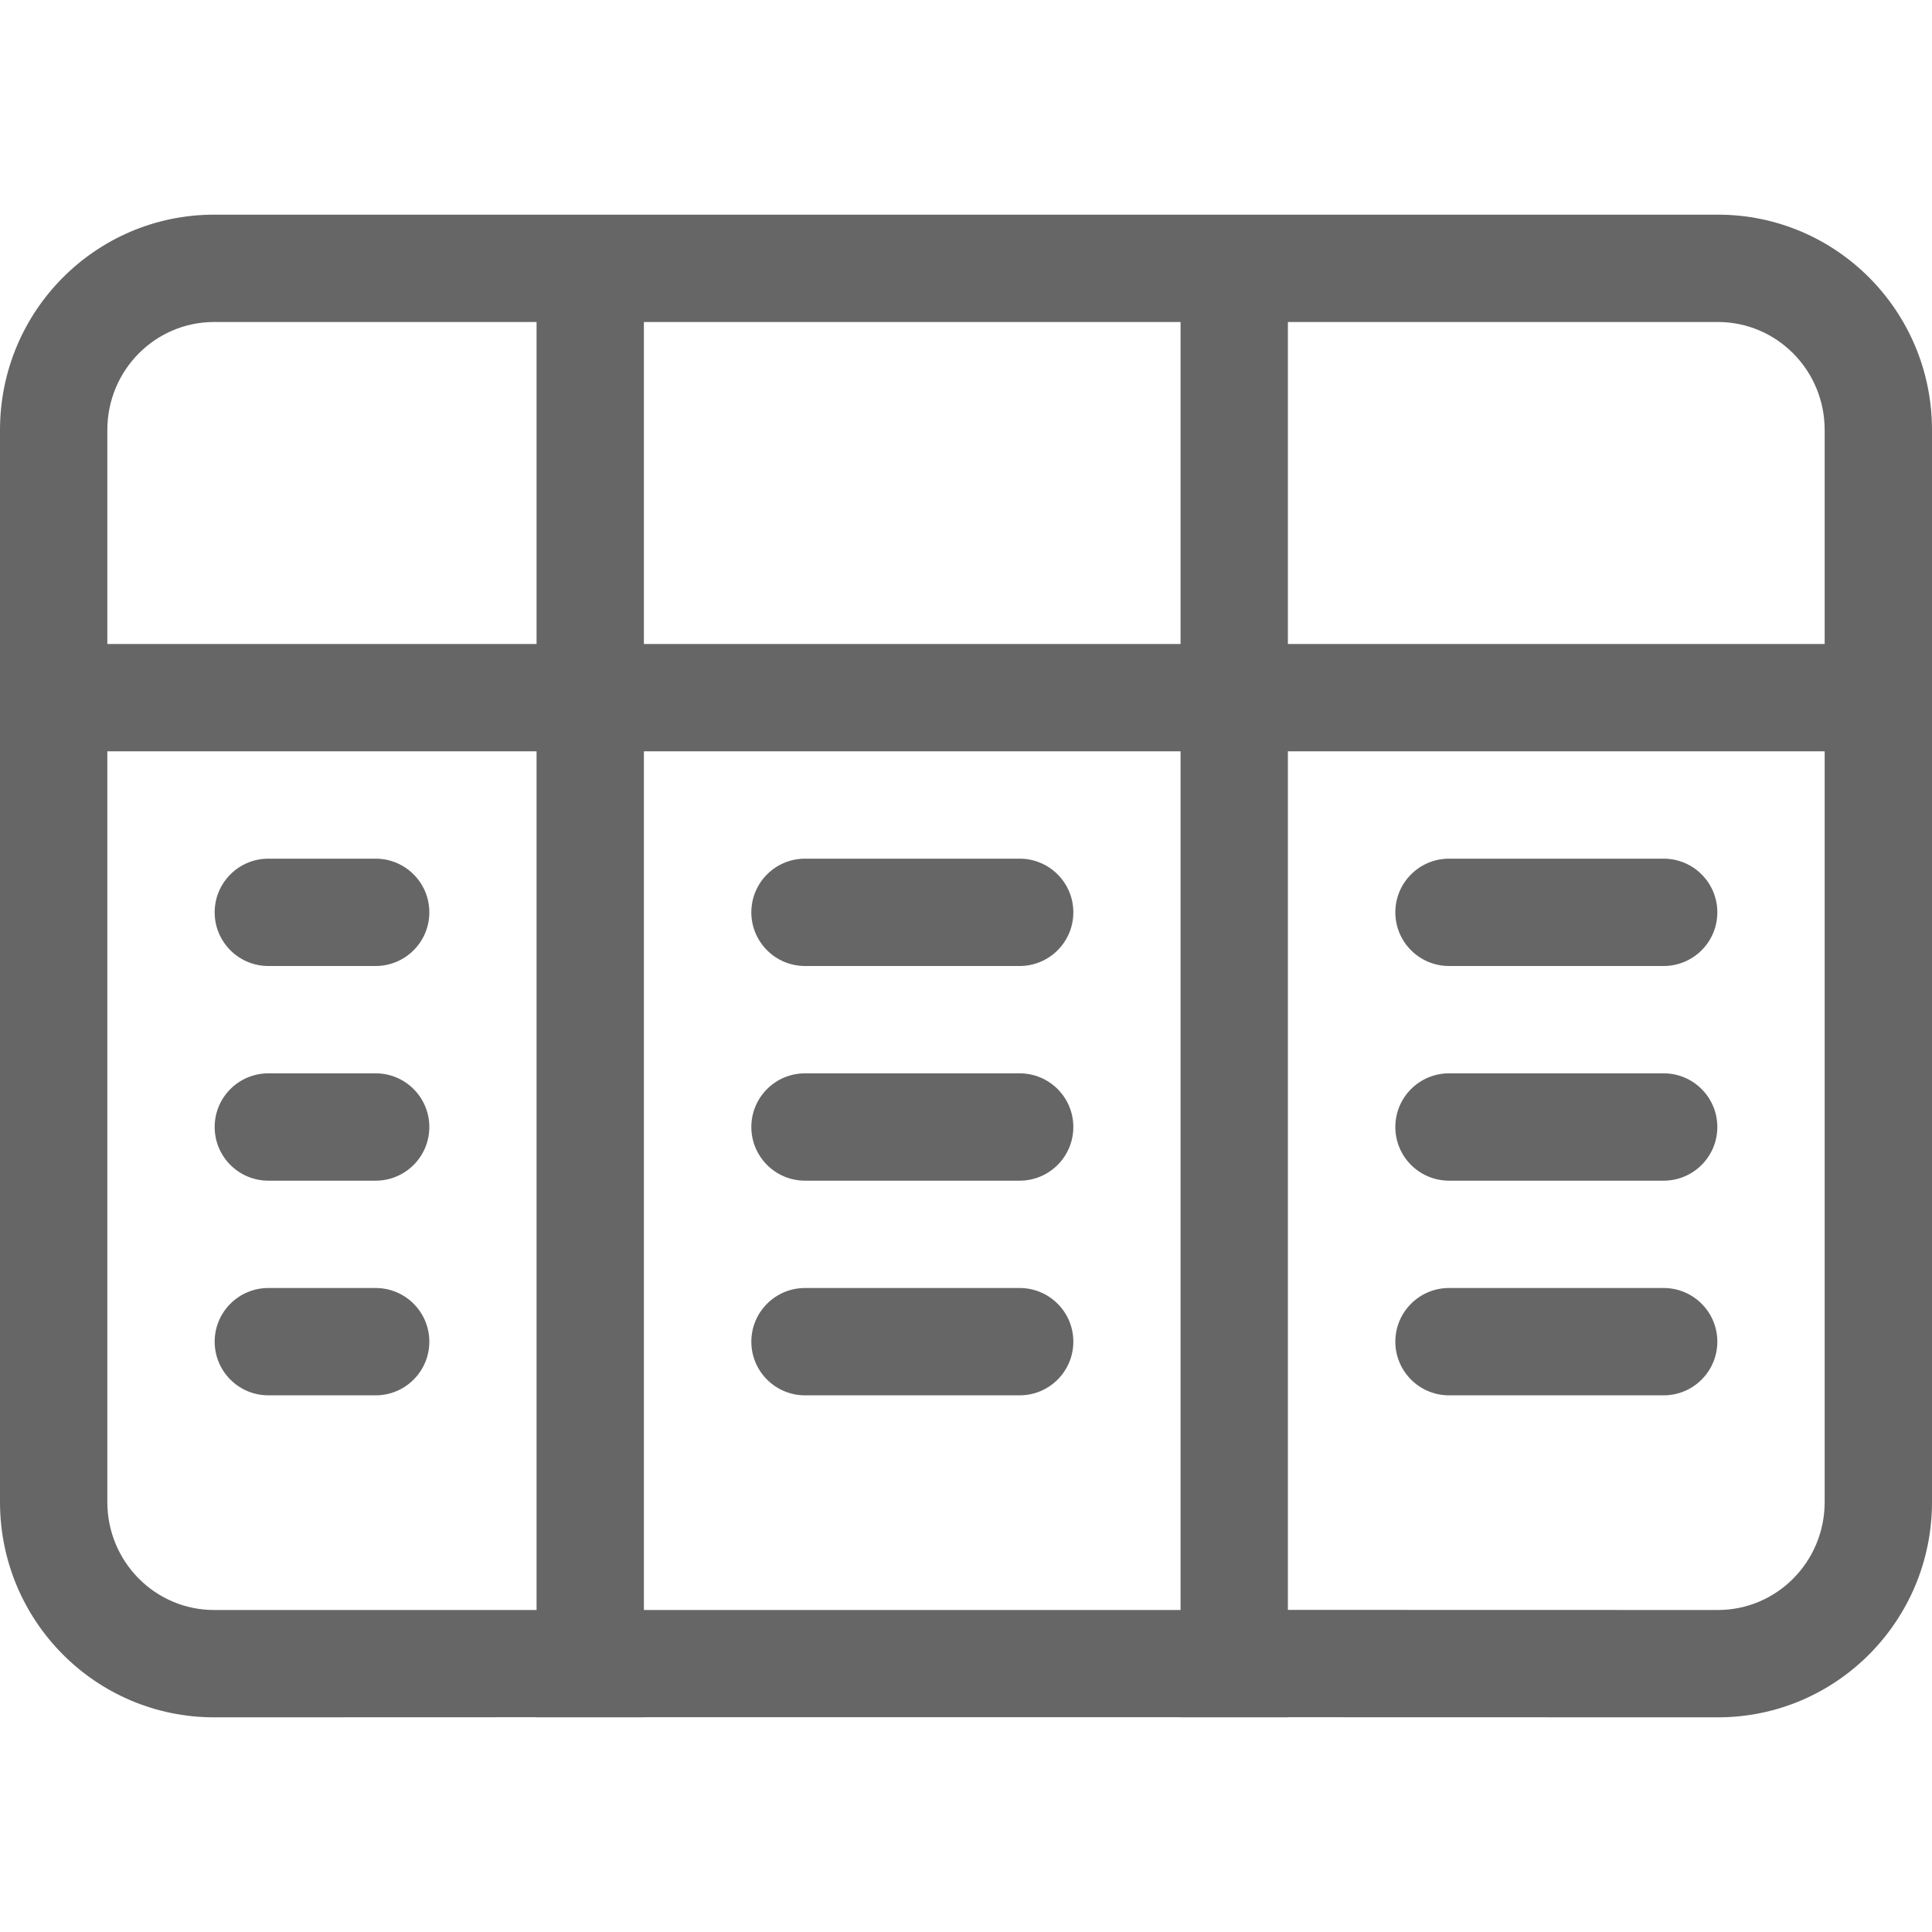
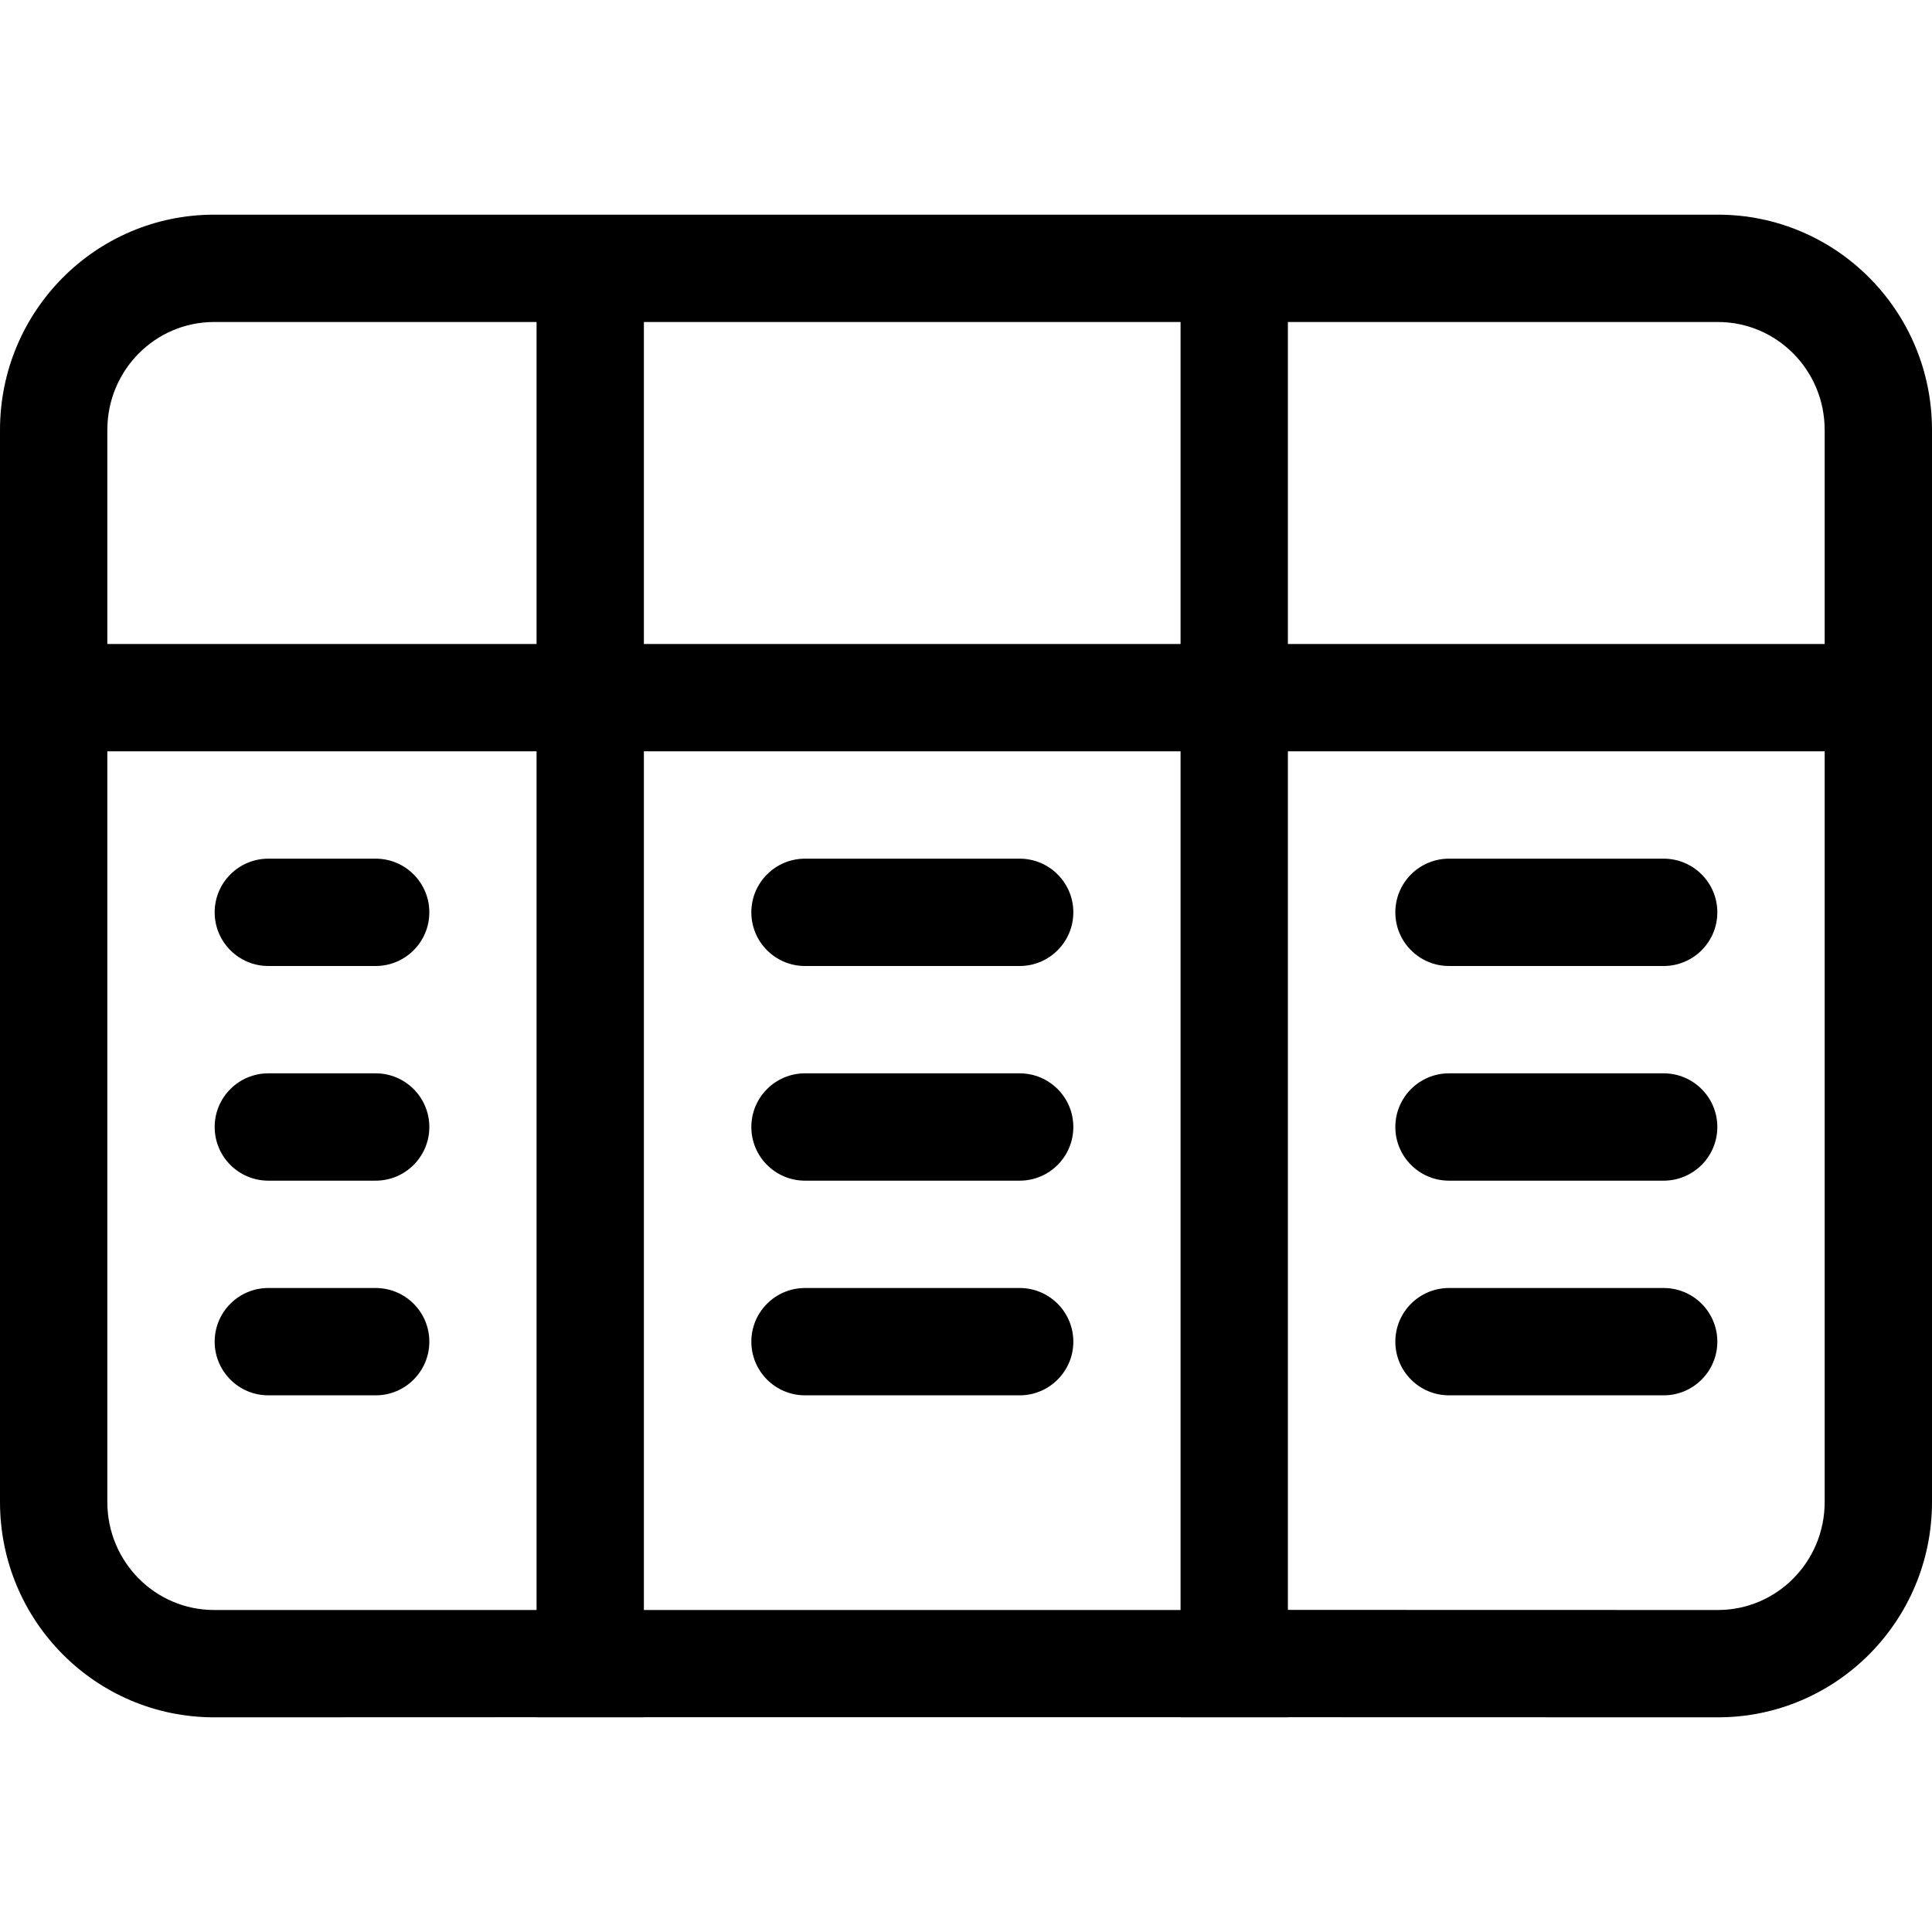
<svg xmlns="http://www.w3.org/2000/svg" id="i-table" viewBox="0 0 18 18">
-   <path d="m16.005 2c1.102 0 1.995.897 1.995 2.006v9.988c0 1.108-.893 2.006-1.995 2.006l-4.006-.001.001.001h-1l-.001-.001h-5l.001.001h-1l-.001-.001-3.004.001c-1.102 0-1.995-.897-1.995-2.006v-9.988c0-1.108.893-2.006 1.995-2.006zm-11.006 5h-3.999v6.994c0 .557.446 1.006.995 1.006h3.004zm6 0h-5v8h5zm5.006-4h-4.006v3h5.001v1h-5.001v7.999l4.006.001c.549 0 .995-.449.995-1.006v-9.988c0-.557-.446-1.006-.995-1.006zm-12.505 9c.276 0 .5.224.5.5s-.224.5-.5.5h-1c-.276 0-.5-.224-.5-.5s.224-.5.5-.5zm12 0c.276 0 .5.224.5.5s-.224.5-.5.5h-2c-.276 0-.5-.224-.5-.5s.224-.5.5-.5zm-6 0c.276 0 .5.224.5.5s-.224.5-.5.5h-2c-.276 0-.5-.224-.5-.5s.224-.5.5-.5zm-6-2c.276 0 .5.224.5.5s-.224.5-.5.5h-1c-.276 0-.5-.224-.5-.5s.224-.5.5-.5zm12 0c.276 0 .5.224.5.5s-.224.5-.5.5h-2c-.276 0-.5-.224-.5-.5s.224-.5.5-.5zm-6 0c.276 0 .5.224.5.5s-.224.5-.5.5h-2c-.276 0-.5-.224-.5-.5s.224-.5.5-.5zm-6-2c.276 0 .5.224.5.5s-.224.5-.5.5h-1c-.276 0-.5-.224-.5-.5s.224-.5.5-.5zm12 0c.276 0 .5.224.5.5s-.224.5-.5.5h-2c-.276 0-.5-.224-.5-.5s.224-.5.5-.5zm-6 0c.276 0 .5.224.5.5s-.224.5-.5.5h-2c-.276 0-.5-.224-.5-.5s.224-.5.5-.5zm1.499-5h-5v3h5zm-6 0h-3.004c-.549 0-.995.449-.995 1.006v1.994h3.999z" fill="#666" fill-rule="evenodd" />
+   <path d="m16.005 2c1.102 0 1.995.897 1.995 2.006v9.988c0 1.108-.893 2.006-1.995 2.006l-4.006-.001.001.001h-1l-.001-.001h-5l.001.001h-1l-.001-.001-3.004.001c-1.102 0-1.995-.897-1.995-2.006v-9.988c0-1.108.893-2.006 1.995-2.006zm-11.006 5h-3.999v6.994c0 .557.446 1.006.995 1.006h3.004zm6 0h-5v8h5zm5.006-4h-4.006v3h5.001v1h-5.001v7.999l4.006.001c.549 0 .995-.449.995-1.006v-9.988c0-.557-.446-1.006-.995-1.006zm-12.505 9c.276 0 .5.224.5.5s-.224.5-.5.5h-1c-.276 0-.5-.224-.5-.5s.224-.5.5-.5zm12 0c.276 0 .5.224.5.5s-.224.5-.5.5h-2c-.276 0-.5-.224-.5-.5s.224-.5.5-.5zm-6 0c.276 0 .5.224.5.5s-.224.5-.5.5h-2c-.276 0-.5-.224-.5-.5s.224-.5.5-.5zm-6-2c.276 0 .5.224.5.5s-.224.5-.5.5h-1c-.276 0-.5-.224-.5-.5s.224-.5.5-.5zm12 0c.276 0 .5.224.5.5s-.224.5-.5.5h-2c-.276 0-.5-.224-.5-.5s.224-.5.5-.5zm-6 0c.276 0 .5.224.5.5s-.224.5-.5.5h-2c-.276 0-.5-.224-.5-.5s.224-.5.5-.5zm-6-2c.276 0 .5.224.5.5s-.224.5-.5.5h-1c-.276 0-.5-.224-.5-.5s.224-.5.5-.5zm12 0c.276 0 .5.224.5.5s-.224.5-.5.5h-2c-.276 0-.5-.224-.5-.5s.224-.5.5-.5zm-6 0c.276 0 .5.224.5.5s-.224.5-.5.5h-2c-.276 0-.5-.224-.5-.5s.224-.5.5-.5zm1.499-5h-5v3h5zm-6 0h-3.004c-.549 0-.995.449-.995 1.006v1.994h3.999z" fill="currentColor" fill-rule="evenodd" />
</svg>
